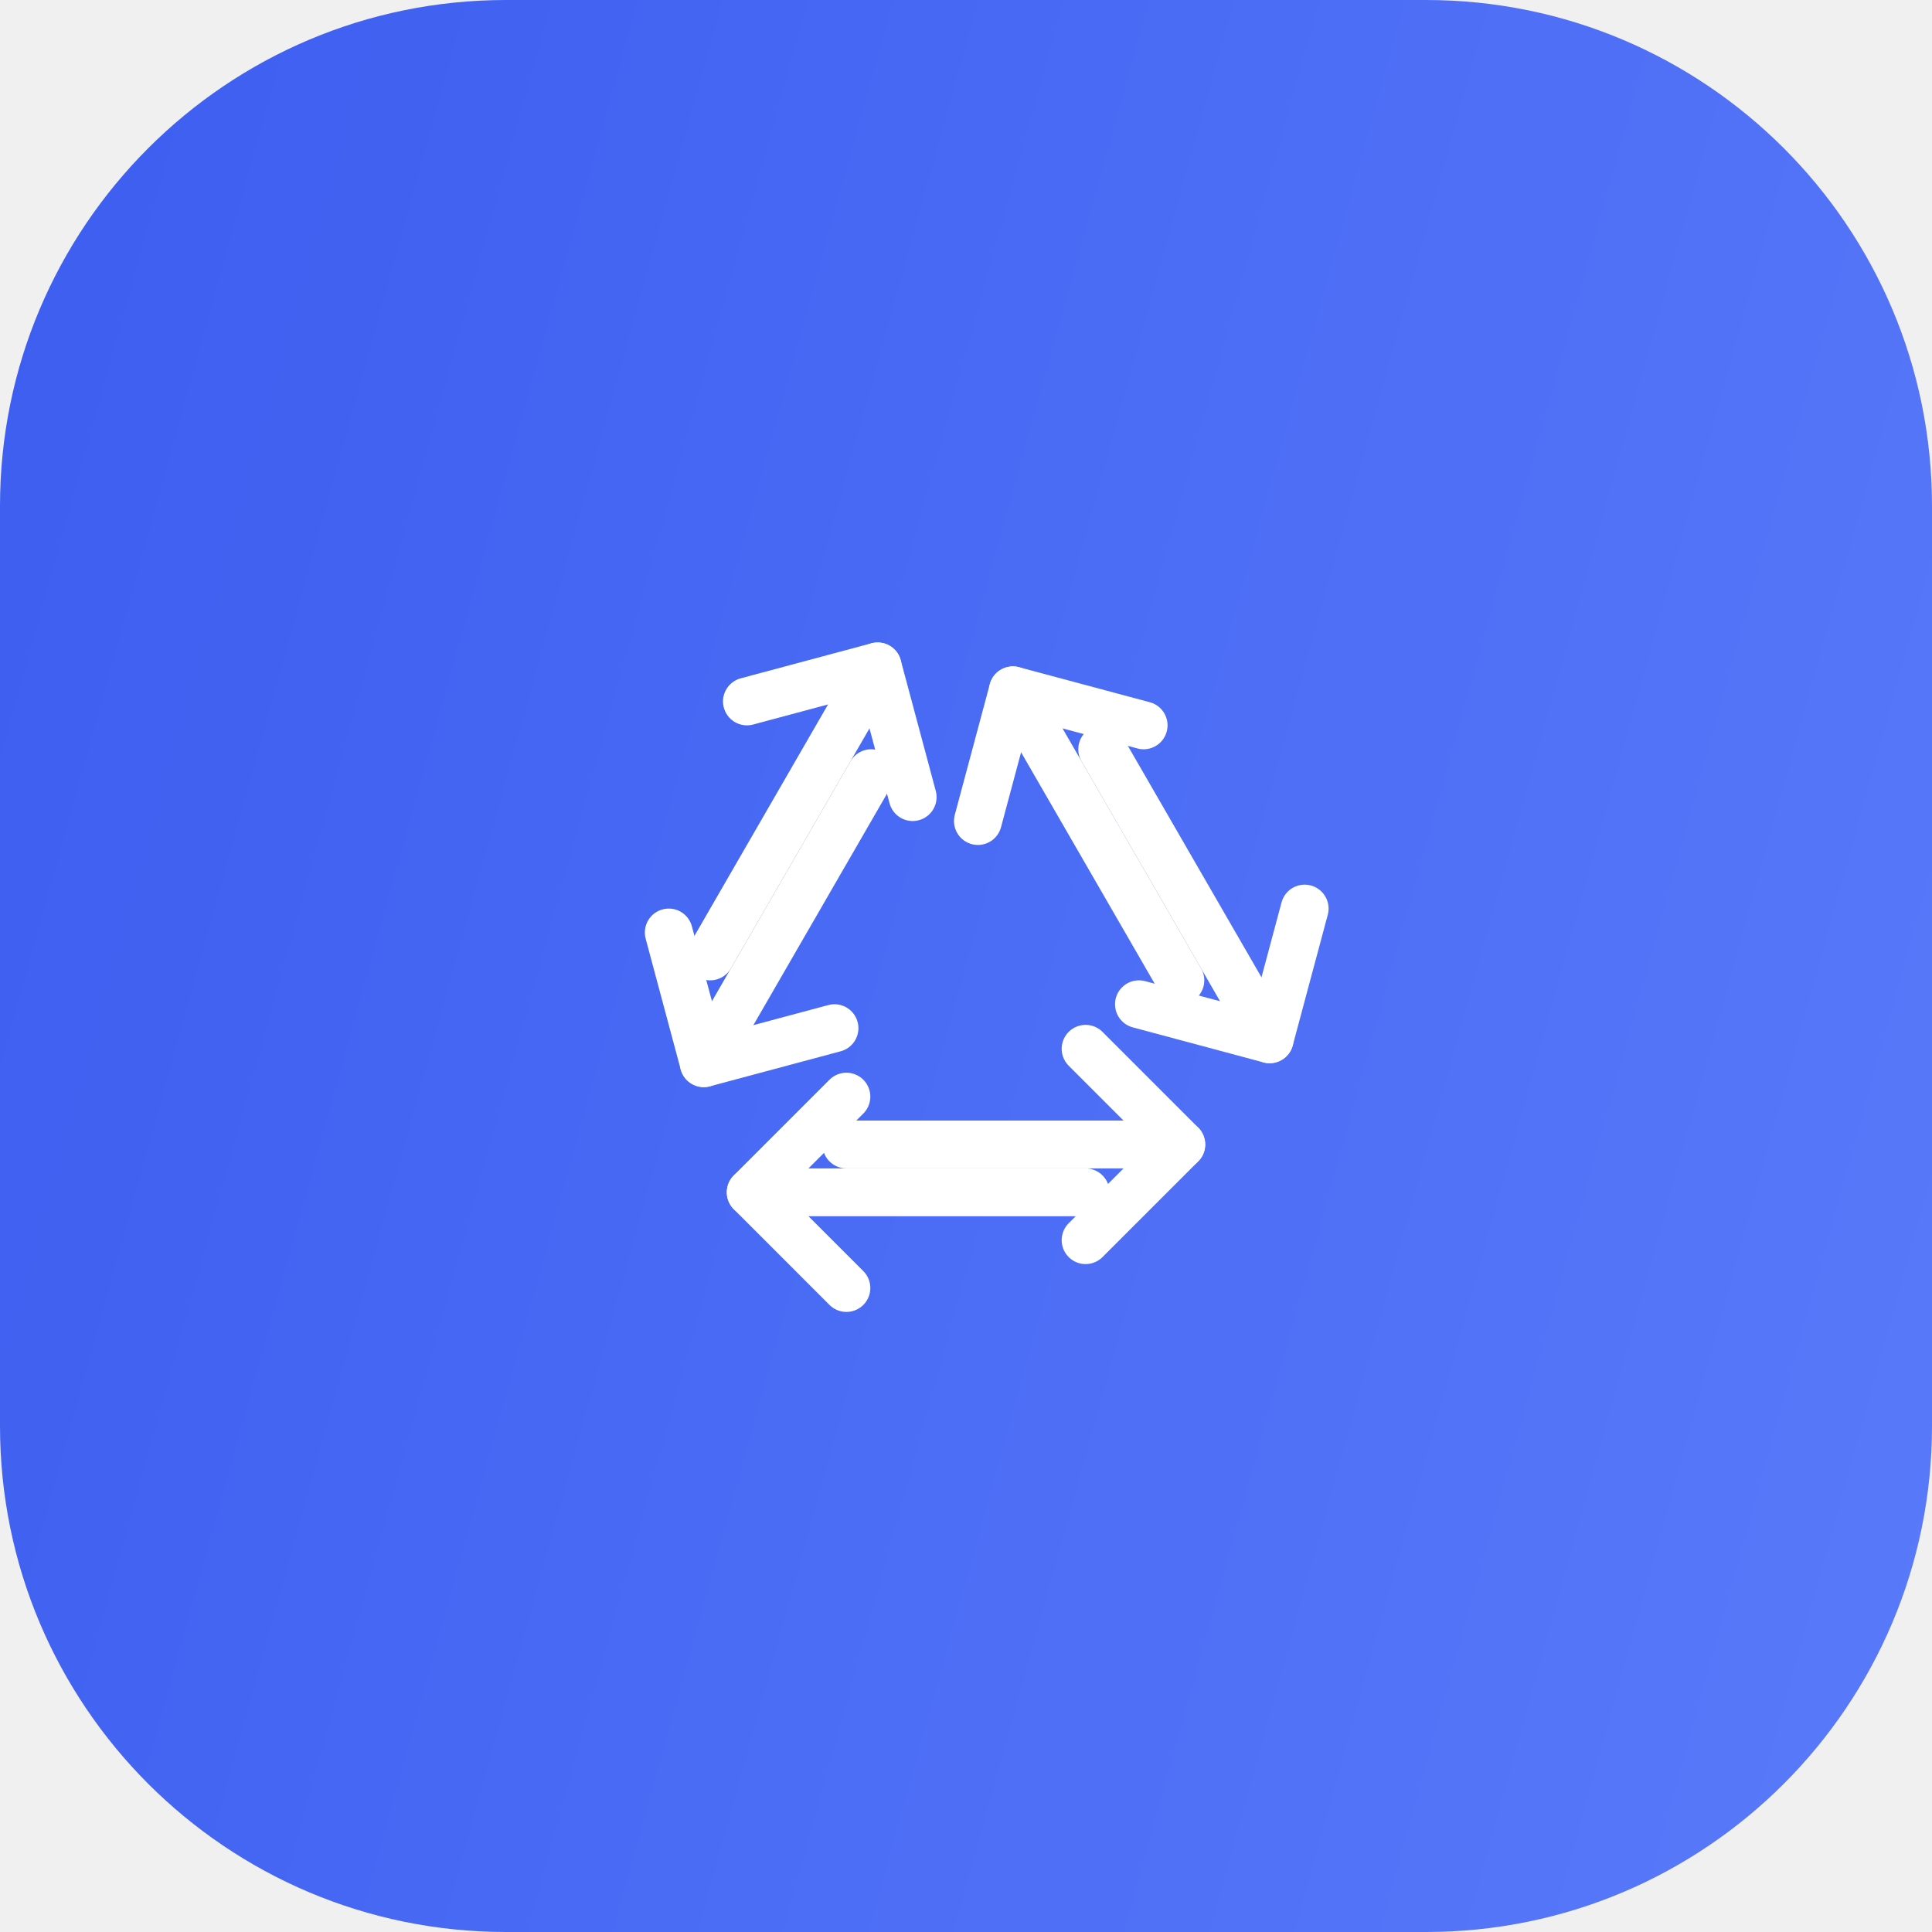
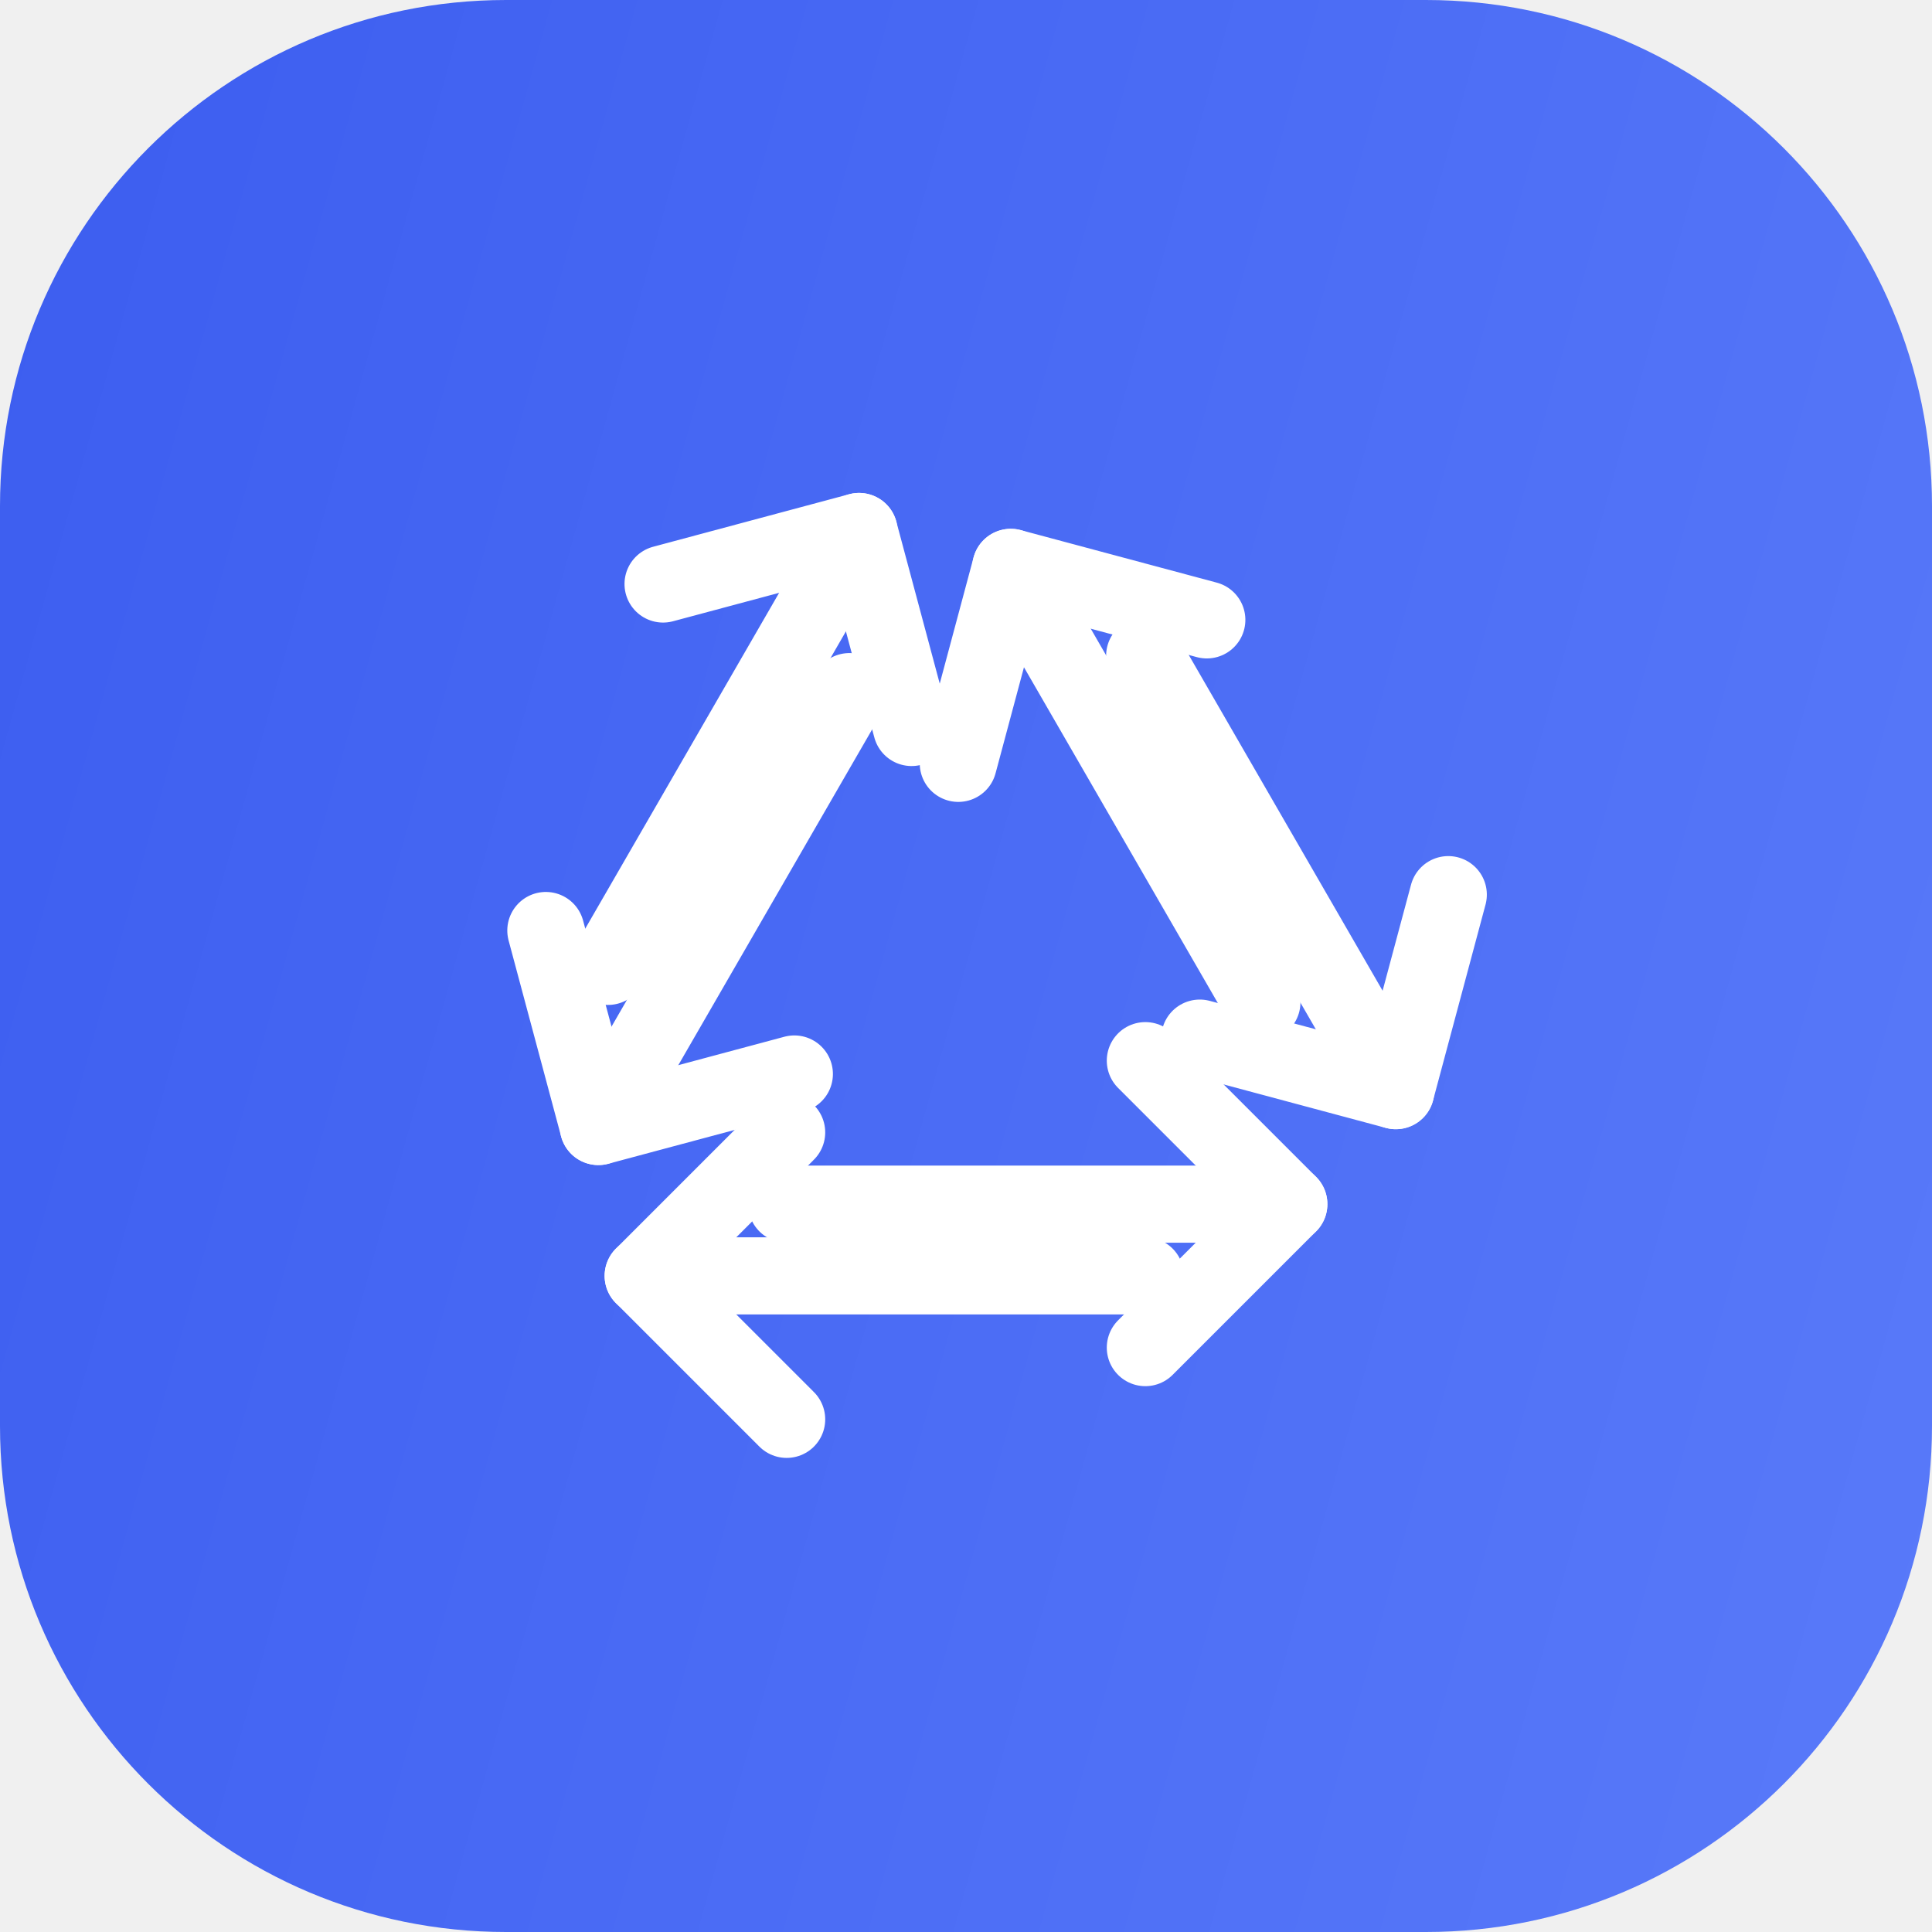
<svg xmlns="http://www.w3.org/2000/svg" viewBox="0 0 42 42">
  <defs>
    <linearGradient id="g" x1="0" y1="0" x2="1" y2="1" gradientTransform="rotate(150 .5 .5)">
      <stop offset="0%" stop-color="#5b7cfa" />
      <stop offset="100%" stop-color="#3a5bef" />
    </linearGradient>
  </defs>
  <rect width="42" height="42" rx="11" fill="url(#g)" />
-   <g transform="translate(21 21)" fill="none" stroke="#fff" stroke-width="2" stroke-linecap="round" stroke-linejoin="round" vector-effect="non-scaling-stroke">
-     <g transform="translate(0 4.4) scale(0.52)">
+   <g transform="translate(21 21) scale(1.083)" fill="none" stroke="#fff" stroke-width="2.15" stroke-linecap="round" stroke-linejoin="round" vector-effect="non-scaling-stroke">
+     <g transform="translate(0 5.5) scale(0.72)">
      <g transform="translate(-12 -12)">
        <path d="M17 7 21 11 17 15" />
        <path d="M21 11H7" />
        <path d="M7 17 3 13 7 9" />
        <path d="M3 13H17" />
      </g>
    </g>
-     <g transform="rotate(120) translate(0 4.4) scale(0.52)">
+     <g transform="rotate(120) translate(0 5.5) scale(0.72)">
      <g transform="translate(-12 -12)">
        <path d="M17 7 21 11 17 15" />
        <path d="M21 11H7" />
        <path d="M7 17 3 13 7 9" />
        <path d="M3 13H17" />
      </g>
    </g>
-     <g transform="rotate(240) translate(0 4.4) scale(0.52)">
+     <g transform="rotate(240) translate(0 5.5) scale(0.72)">
      <g transform="translate(-12 -12)">
        <path d="M17 7 21 11 17 15" />
        <path d="M21 11H7" />
        <path d="M7 17 3 13 7 9" />
        <path d="M3 13H17" />
      </g>
    </g>
  </g>
</svg>
